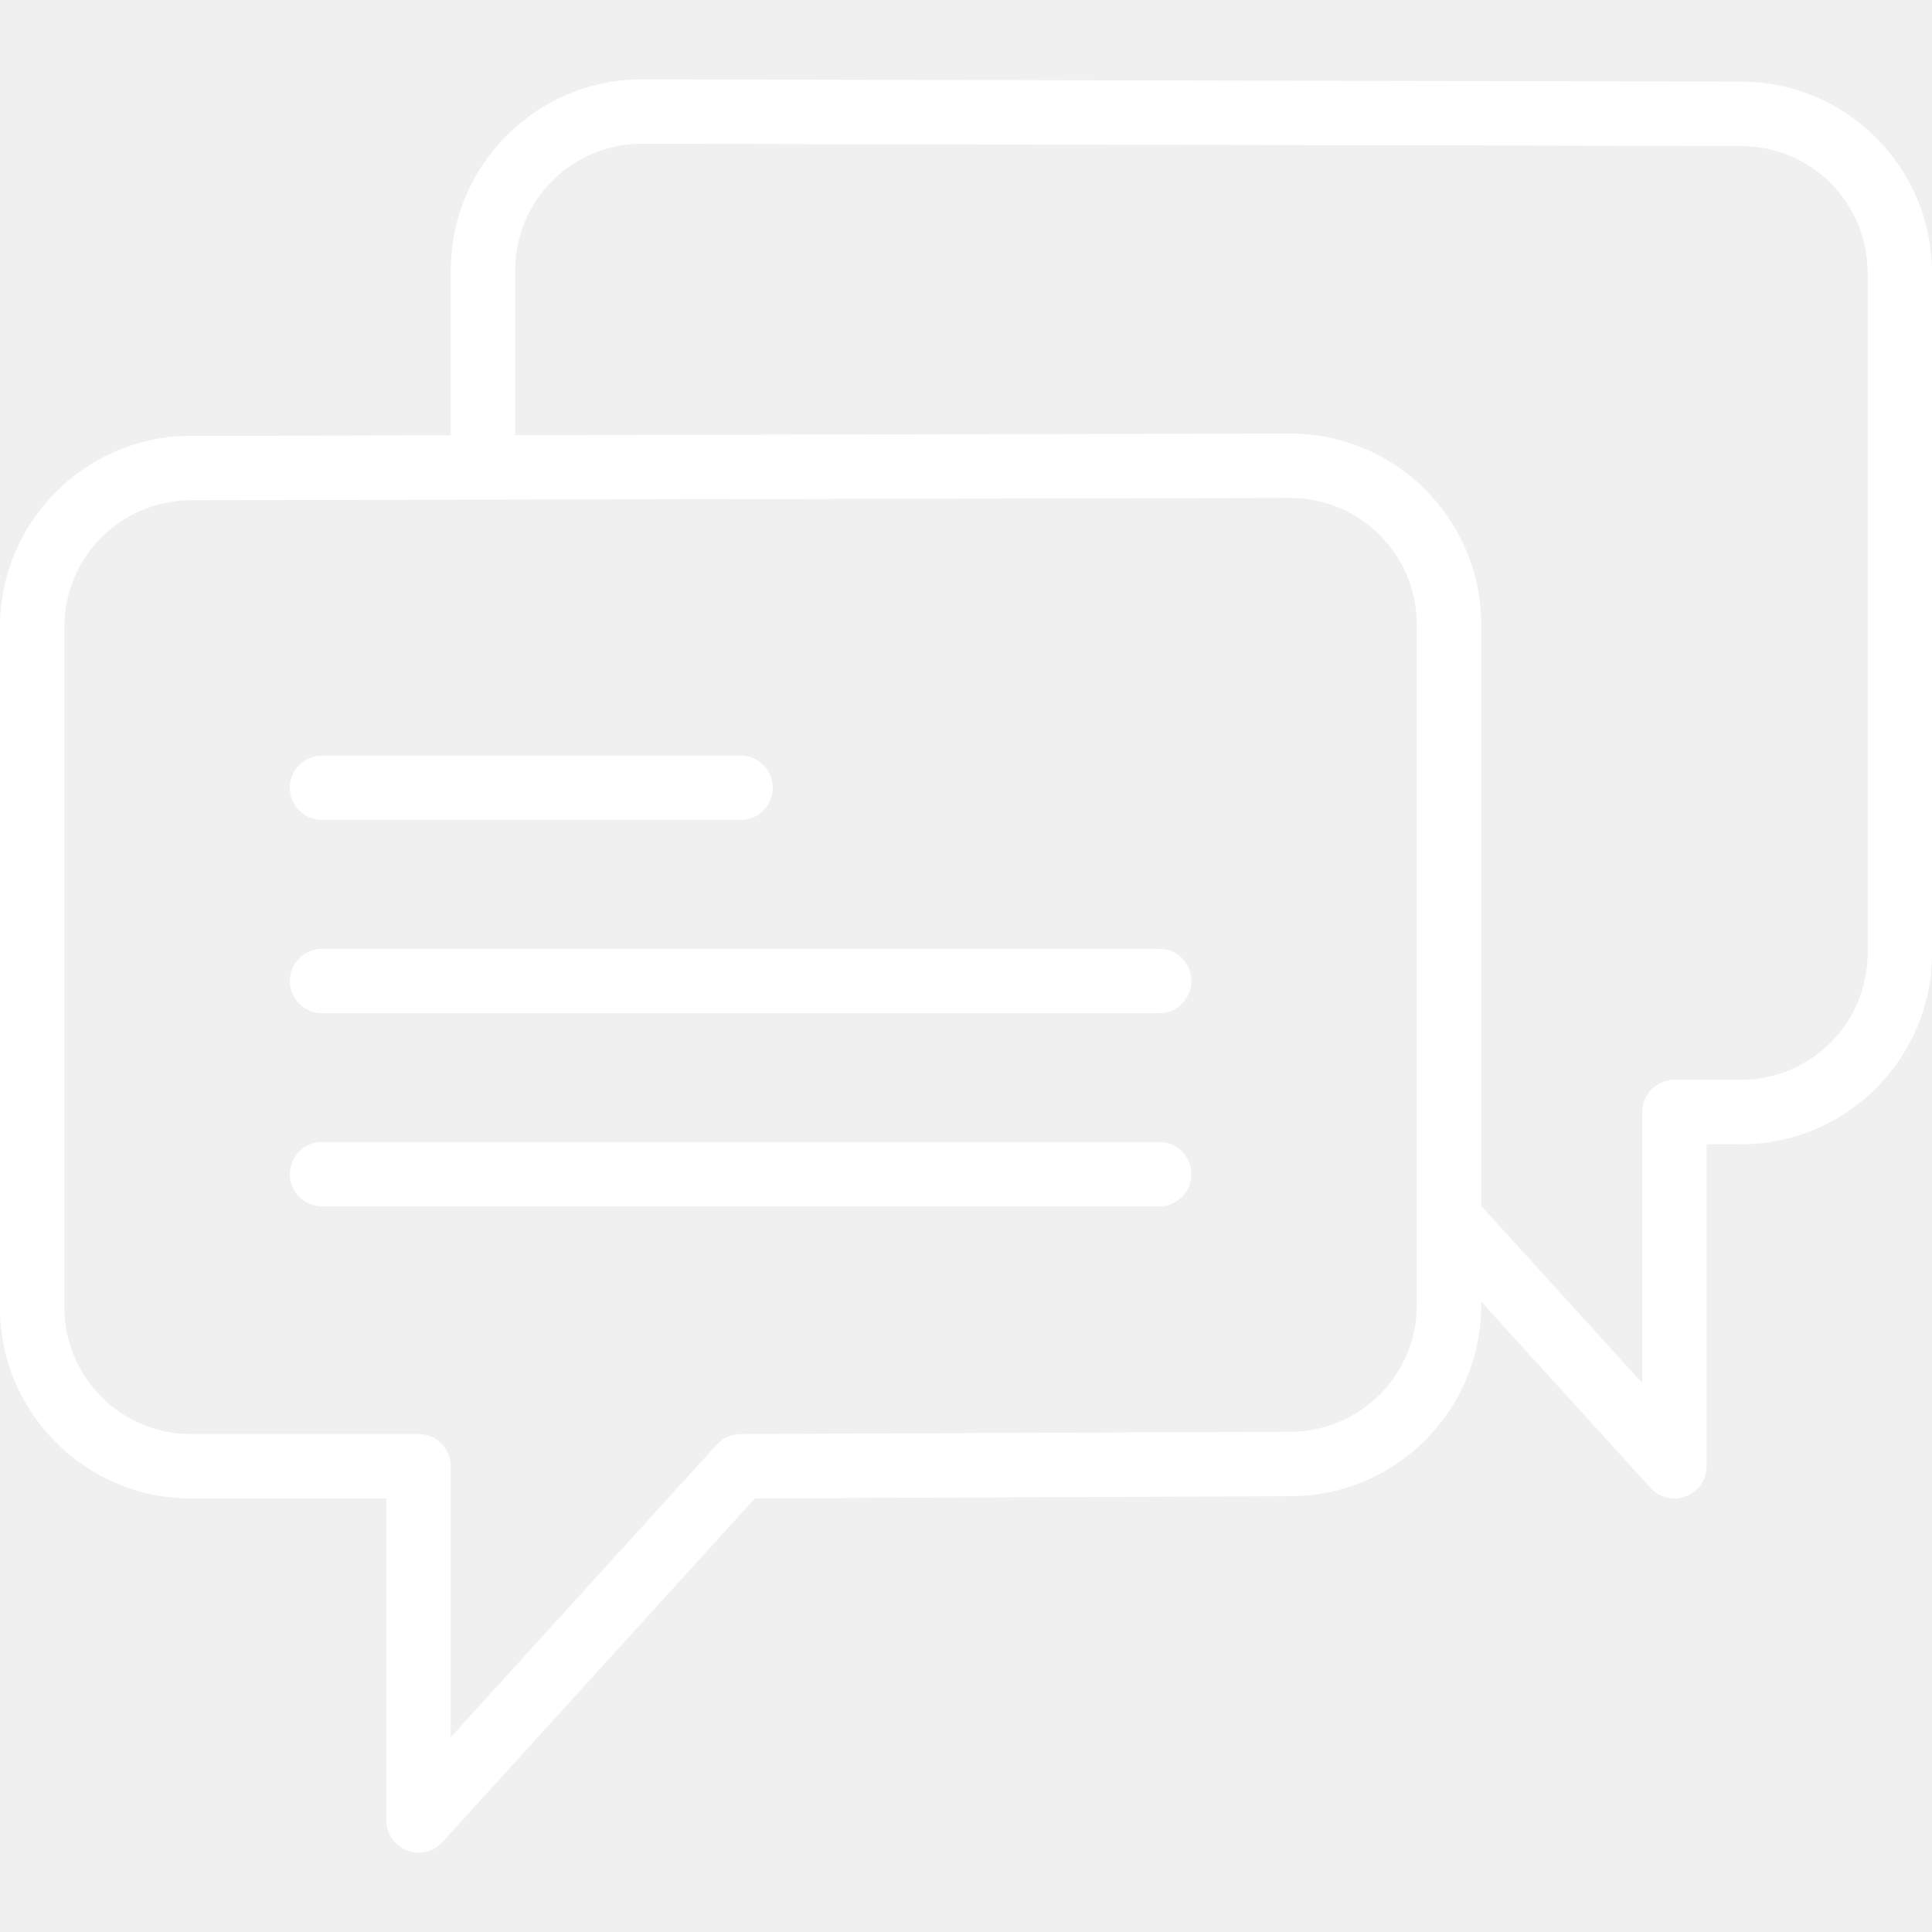
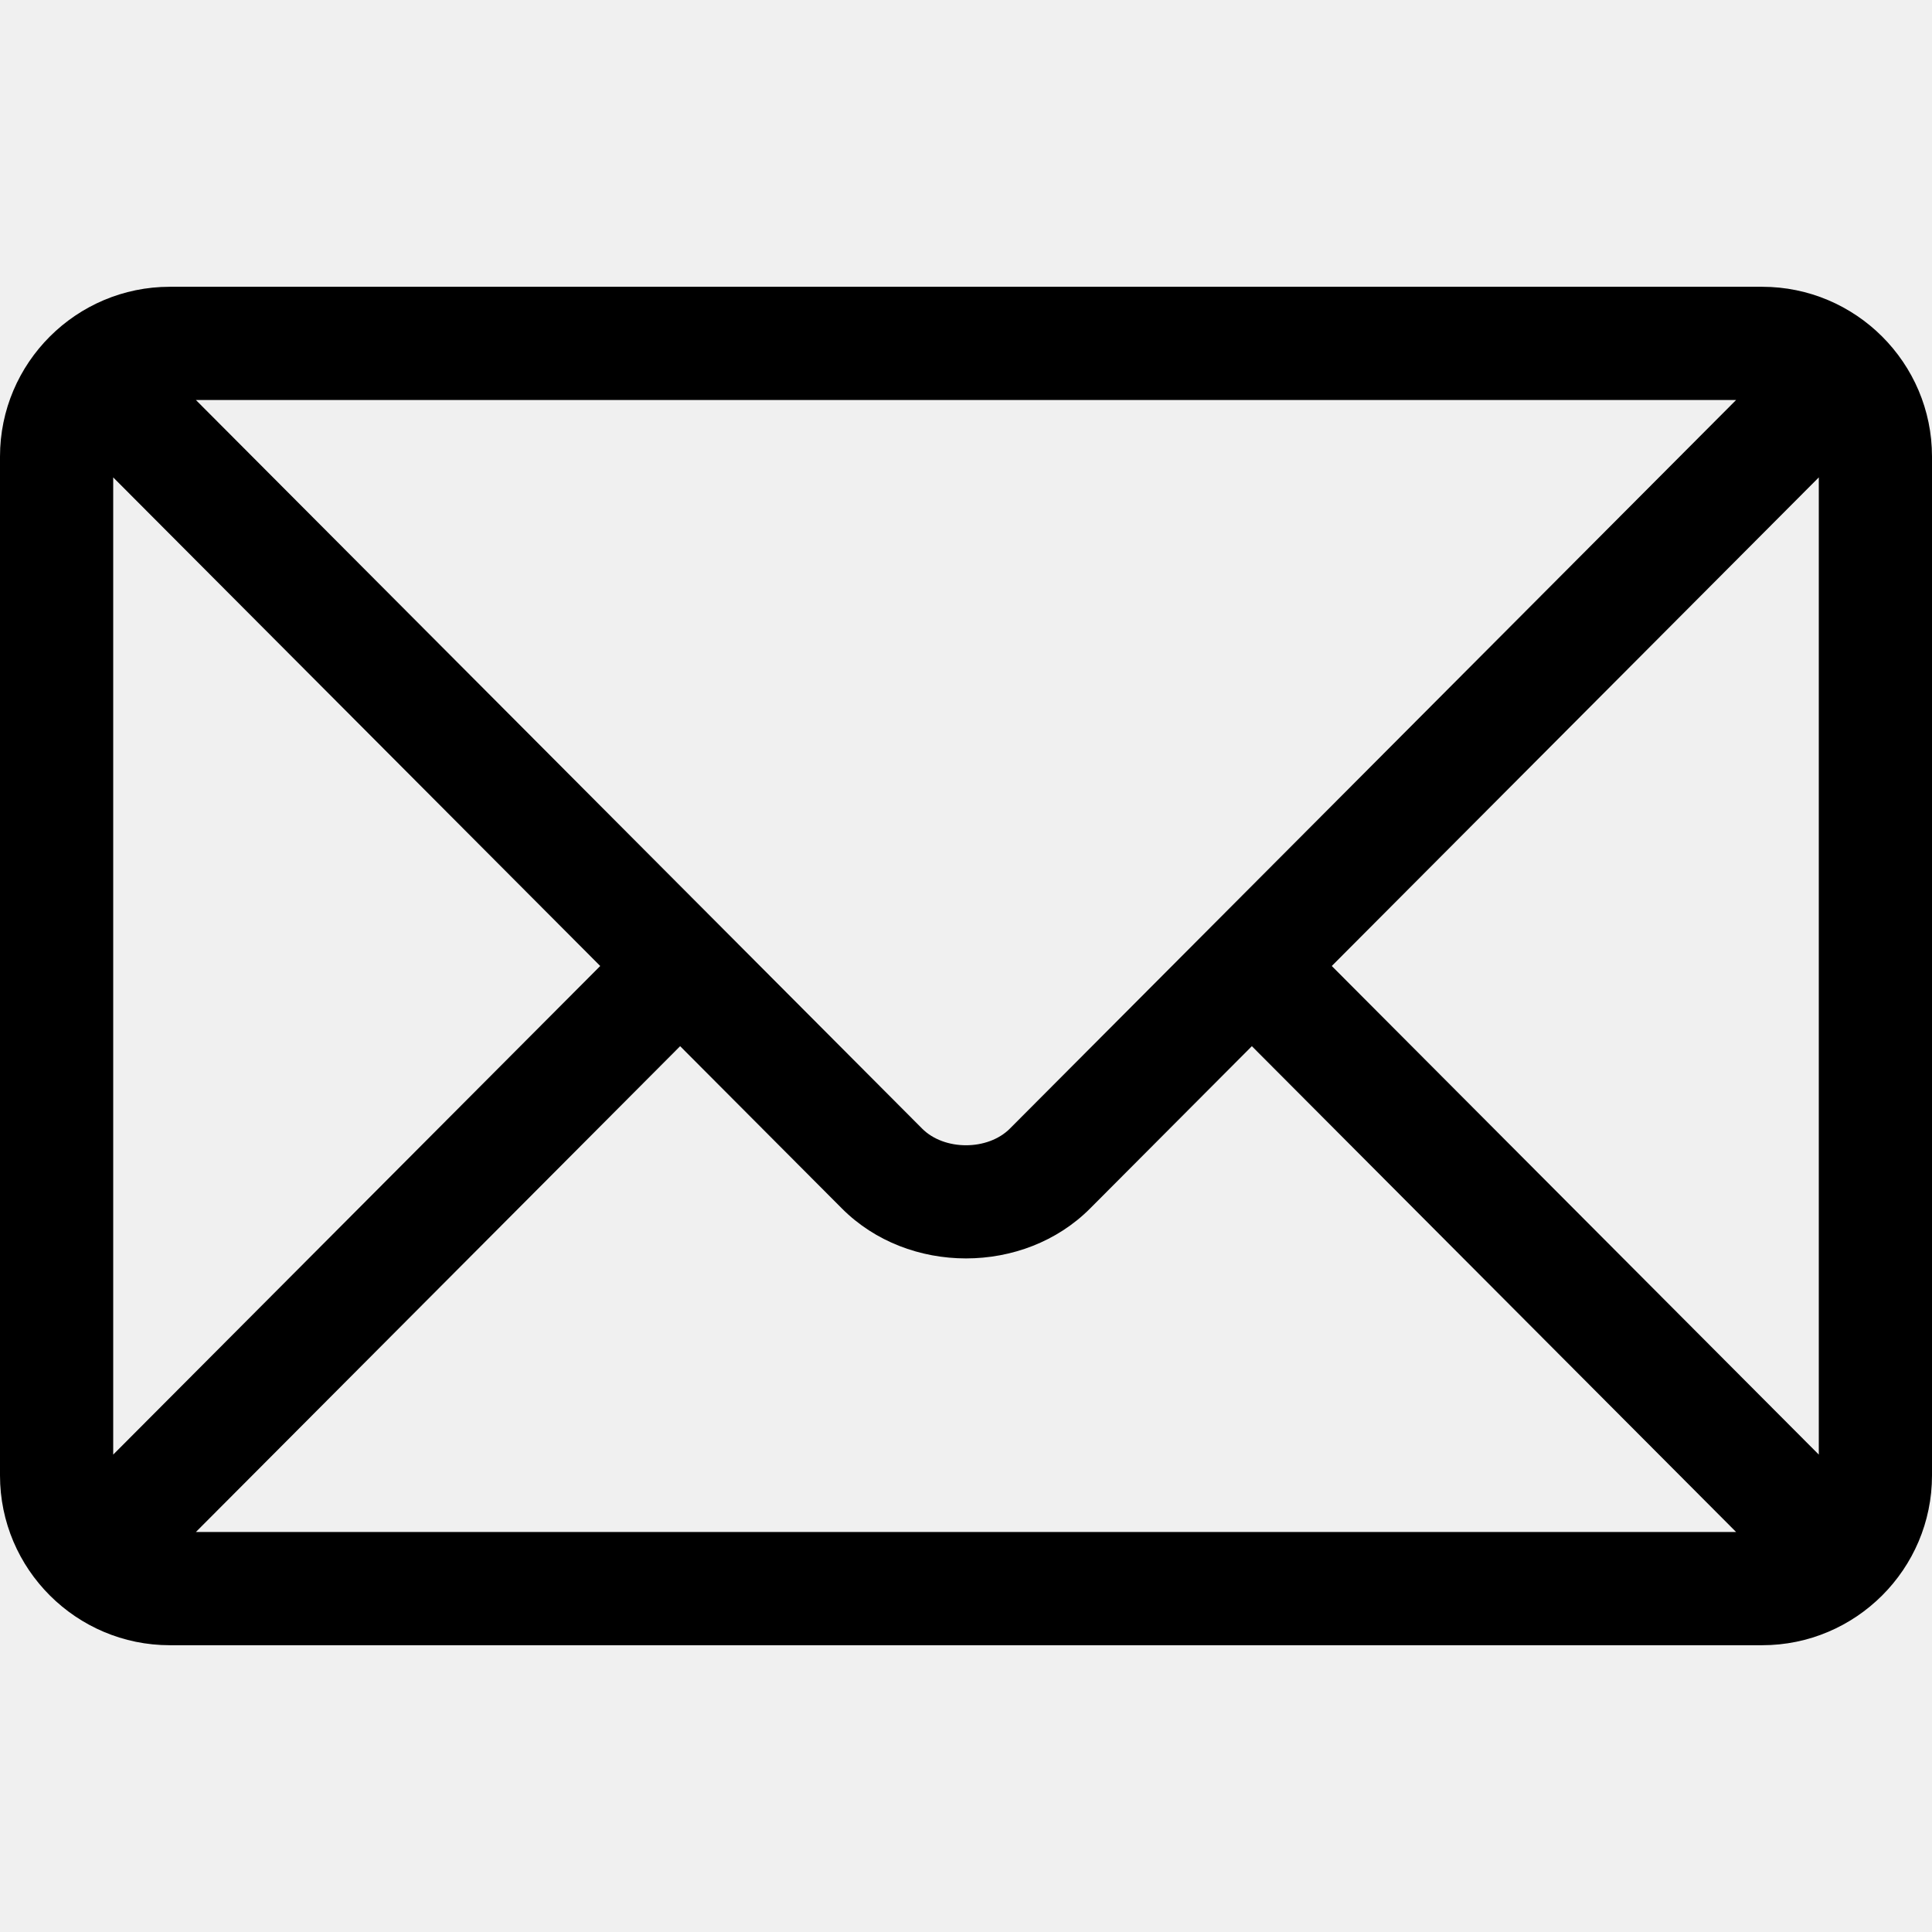
- <svg xmlns="http://www.w3.org/2000/svg" version="1.1" width="64" height="64" x="0" y="0" viewBox="0 0 60 60" style="enable-background:new 0 0 512 512" xml:space="preserve" class="">
+ <svg xmlns="http://www.w3.org/2000/svg" version="1.1" width="512" height="512" x="0" y="0" viewBox="0 0 512 512" style="enable-background:new 0 0 512 512" xml:space="preserve" class="">
  <g>
-     <path d="M10 25.465h13a1 1 0 1 0 0-2H10a1 1 0 1 0 0 2zM36 29.465H10a1 1 0 1 0 0 2h26a1 1 0 1 0 0-2zM36 35.465H10a1 1 0 1 0 0 2h26a1 1 0 1 0 0-2z" fill="#ffffff" opacity="1" data-original="#000000" class="" />
-     <path d="m54.072 2.535-34.142-.07c-3.27 0-5.93 2.66-5.93 5.93v5.124l-8.07.017c-3.27 0-5.93 2.66-5.93 5.93v21.141c0 3.27 2.66 5.929 5.93 5.929H12v10a1 1 0 0 0 1.74.673l9.704-10.675 16.626-.068c3.27 0 5.93-2.66 5.93-5.929v-.113l5.26 5.786a1.002 1.002 0 0 0 1.74-.673v-10h1.07c3.27 0 5.93-2.66 5.93-5.929V8.465a5.937 5.937 0 0 0-5.928-5.93zM44 40.536a3.934 3.934 0 0 1-3.934 3.929l-17.07.07a1 1 0 0 0-.736.327L14 53.949v-8.414a1 1 0 0 0-1-1H5.93A3.934 3.934 0 0 1 2 40.606V19.465a3.935 3.935 0 0 1 3.932-3.93L15 15.516h.002l25.068-.052a3.934 3.934 0 0 1 3.93 3.93v21.142zm14-10.93a3.934 3.934 0 0 1-3.93 3.929H52a1 1 0 0 0-1 1v8.414l-5-5.5V19.395c0-3.27-2.66-5.93-5.932-5.93L16 13.514v-5.12a3.934 3.934 0 0 1 3.928-3.93l34.141.07h.002a3.934 3.934 0 0 1 3.93 3.93v21.142z" fill="#ffffff" opacity="1" data-original="#000000" class="" />
+     <path d="M467 76H45C20.238 76 0 96.149 0 121v270c0 24.86 20.251 45 45 45h422c24.762 0 45-20.149 45-45V121c0-24.857-20.248-45-45-45zm-6.91 30L267.624 299.094c-5.864 5.882-17.381 5.886-23.248 0L51.91 106h408.18zM30 385.485v-258.97L159.065 256 30 385.485zM51.91 406l128.334-128.752 42.885 43.025c17.574 17.631 48.175 17.624 65.743 0l42.885-43.024L460.09 406H51.91zM482 385.485 352.935 256 482 126.515v258.97z" fill="#000000" opacity="1" data-original="#000000" class="" />
  </g>
</svg>
